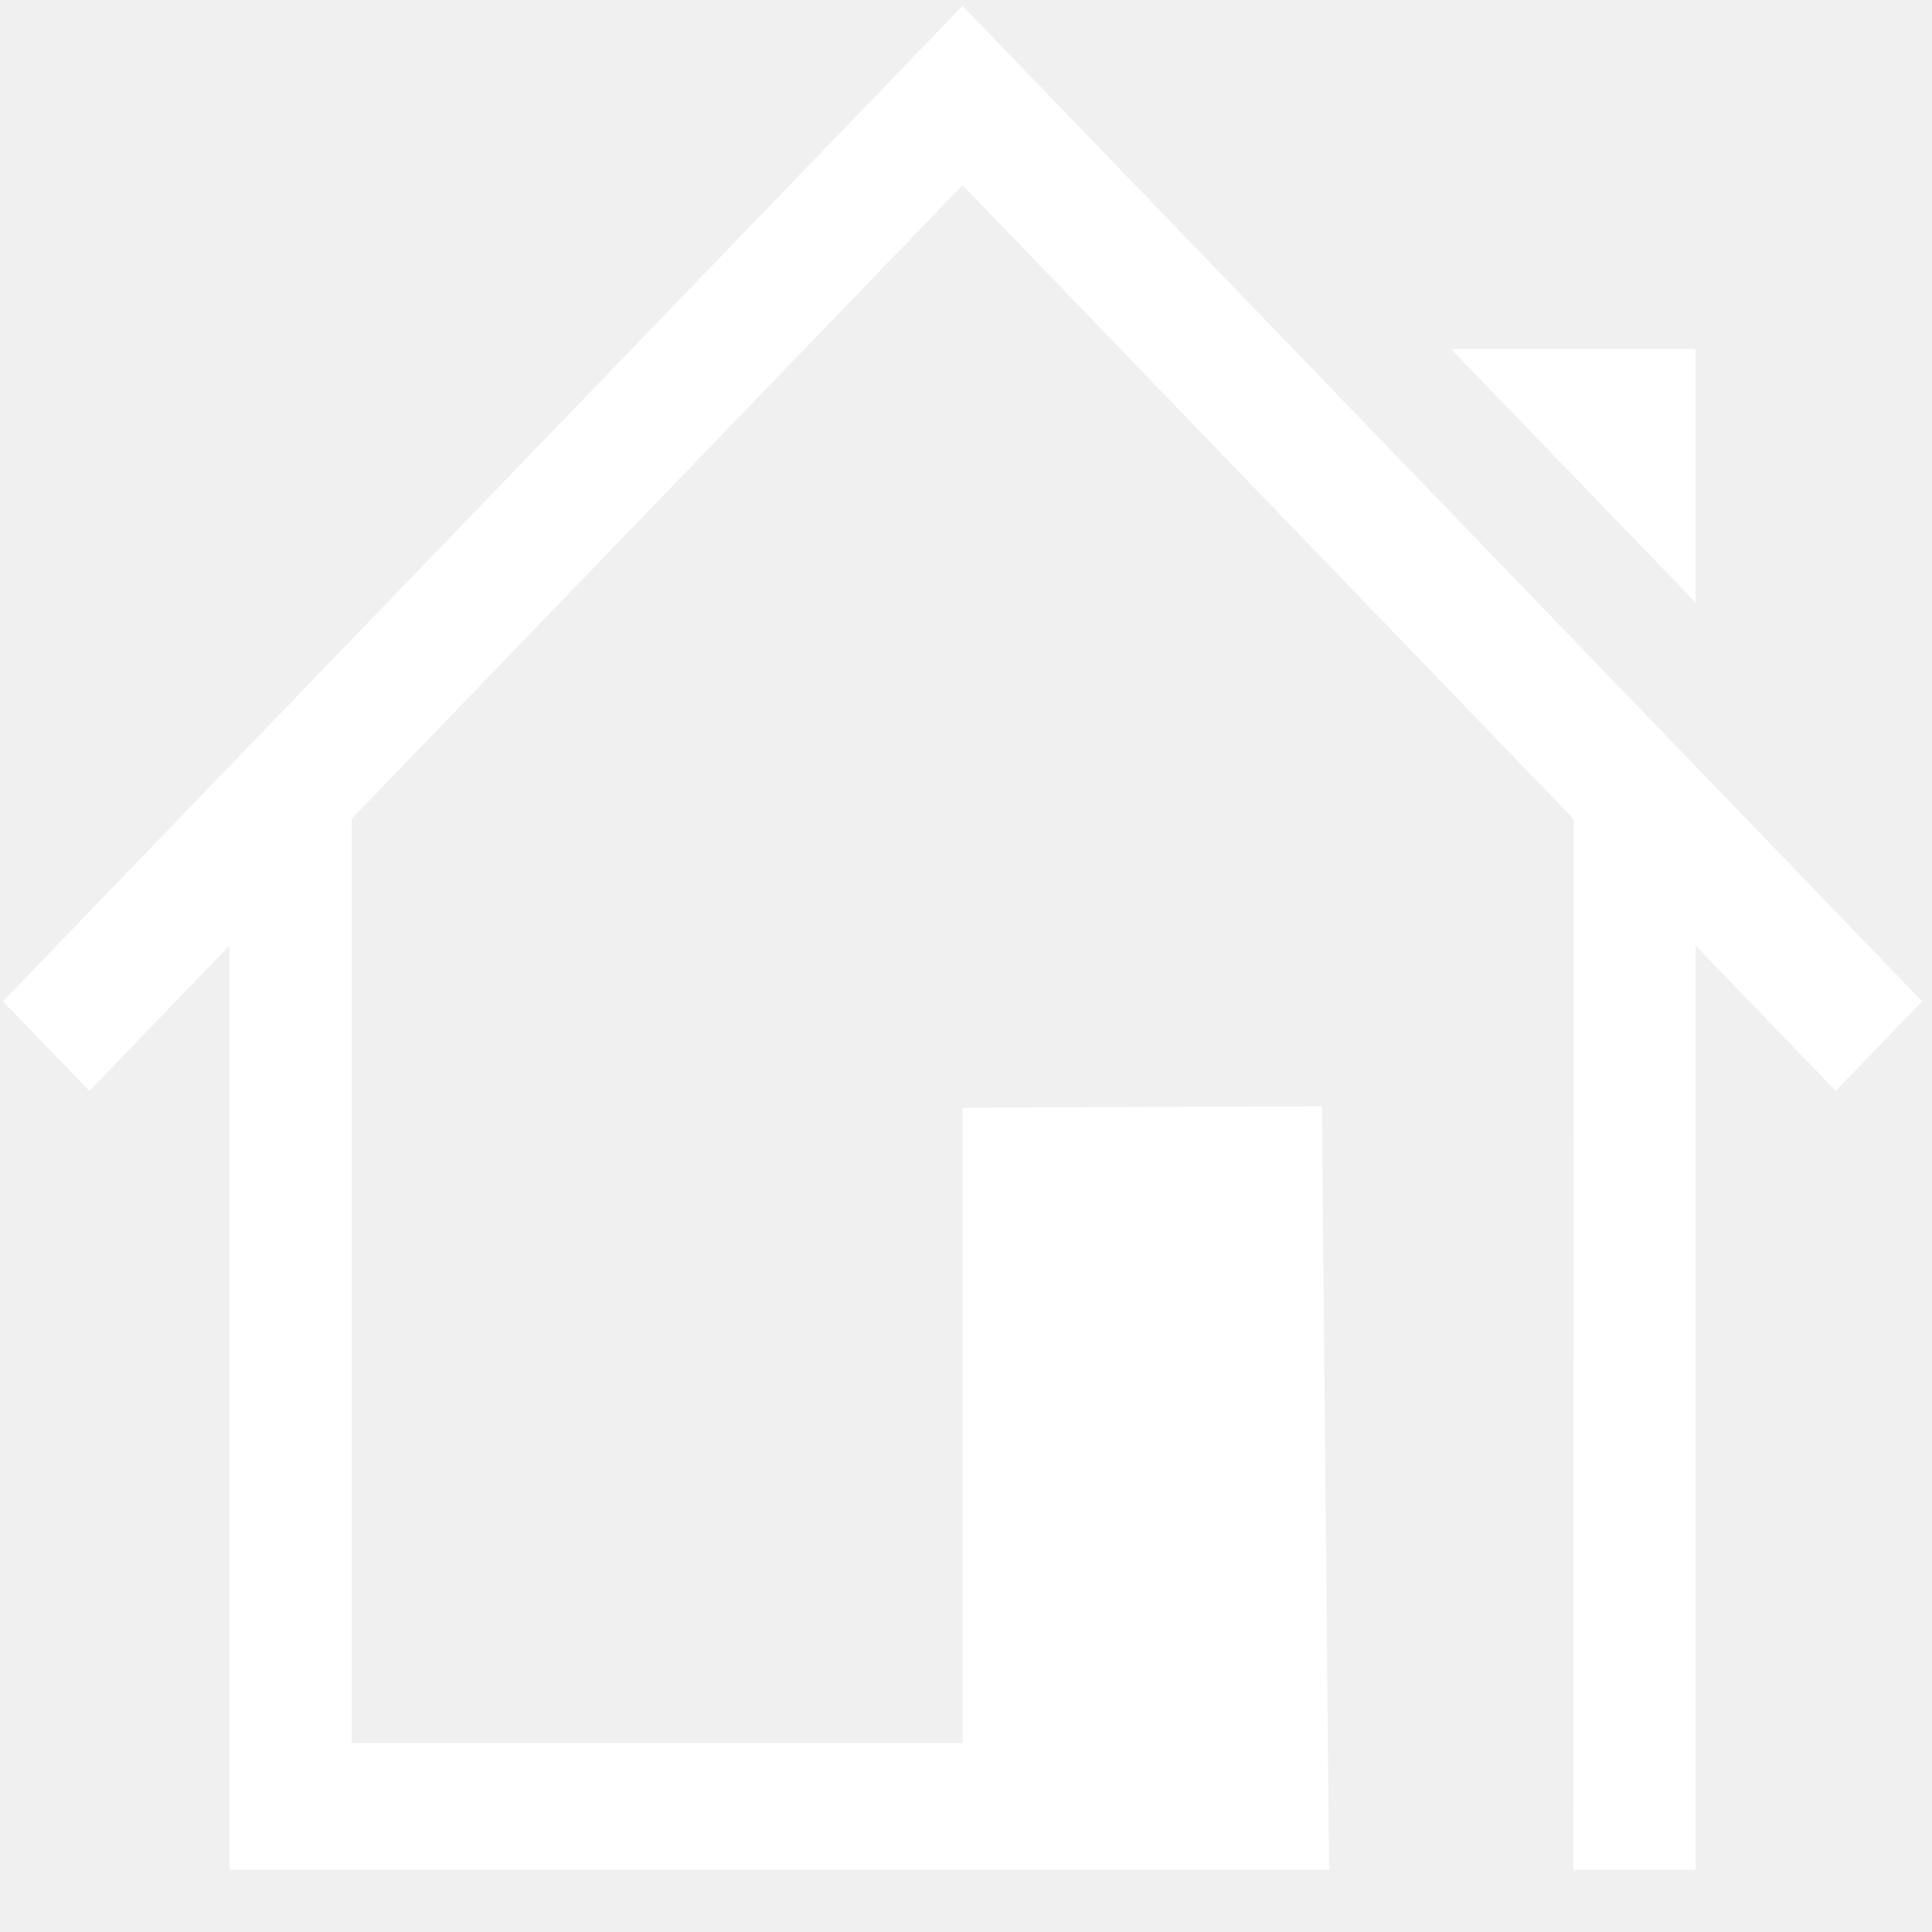
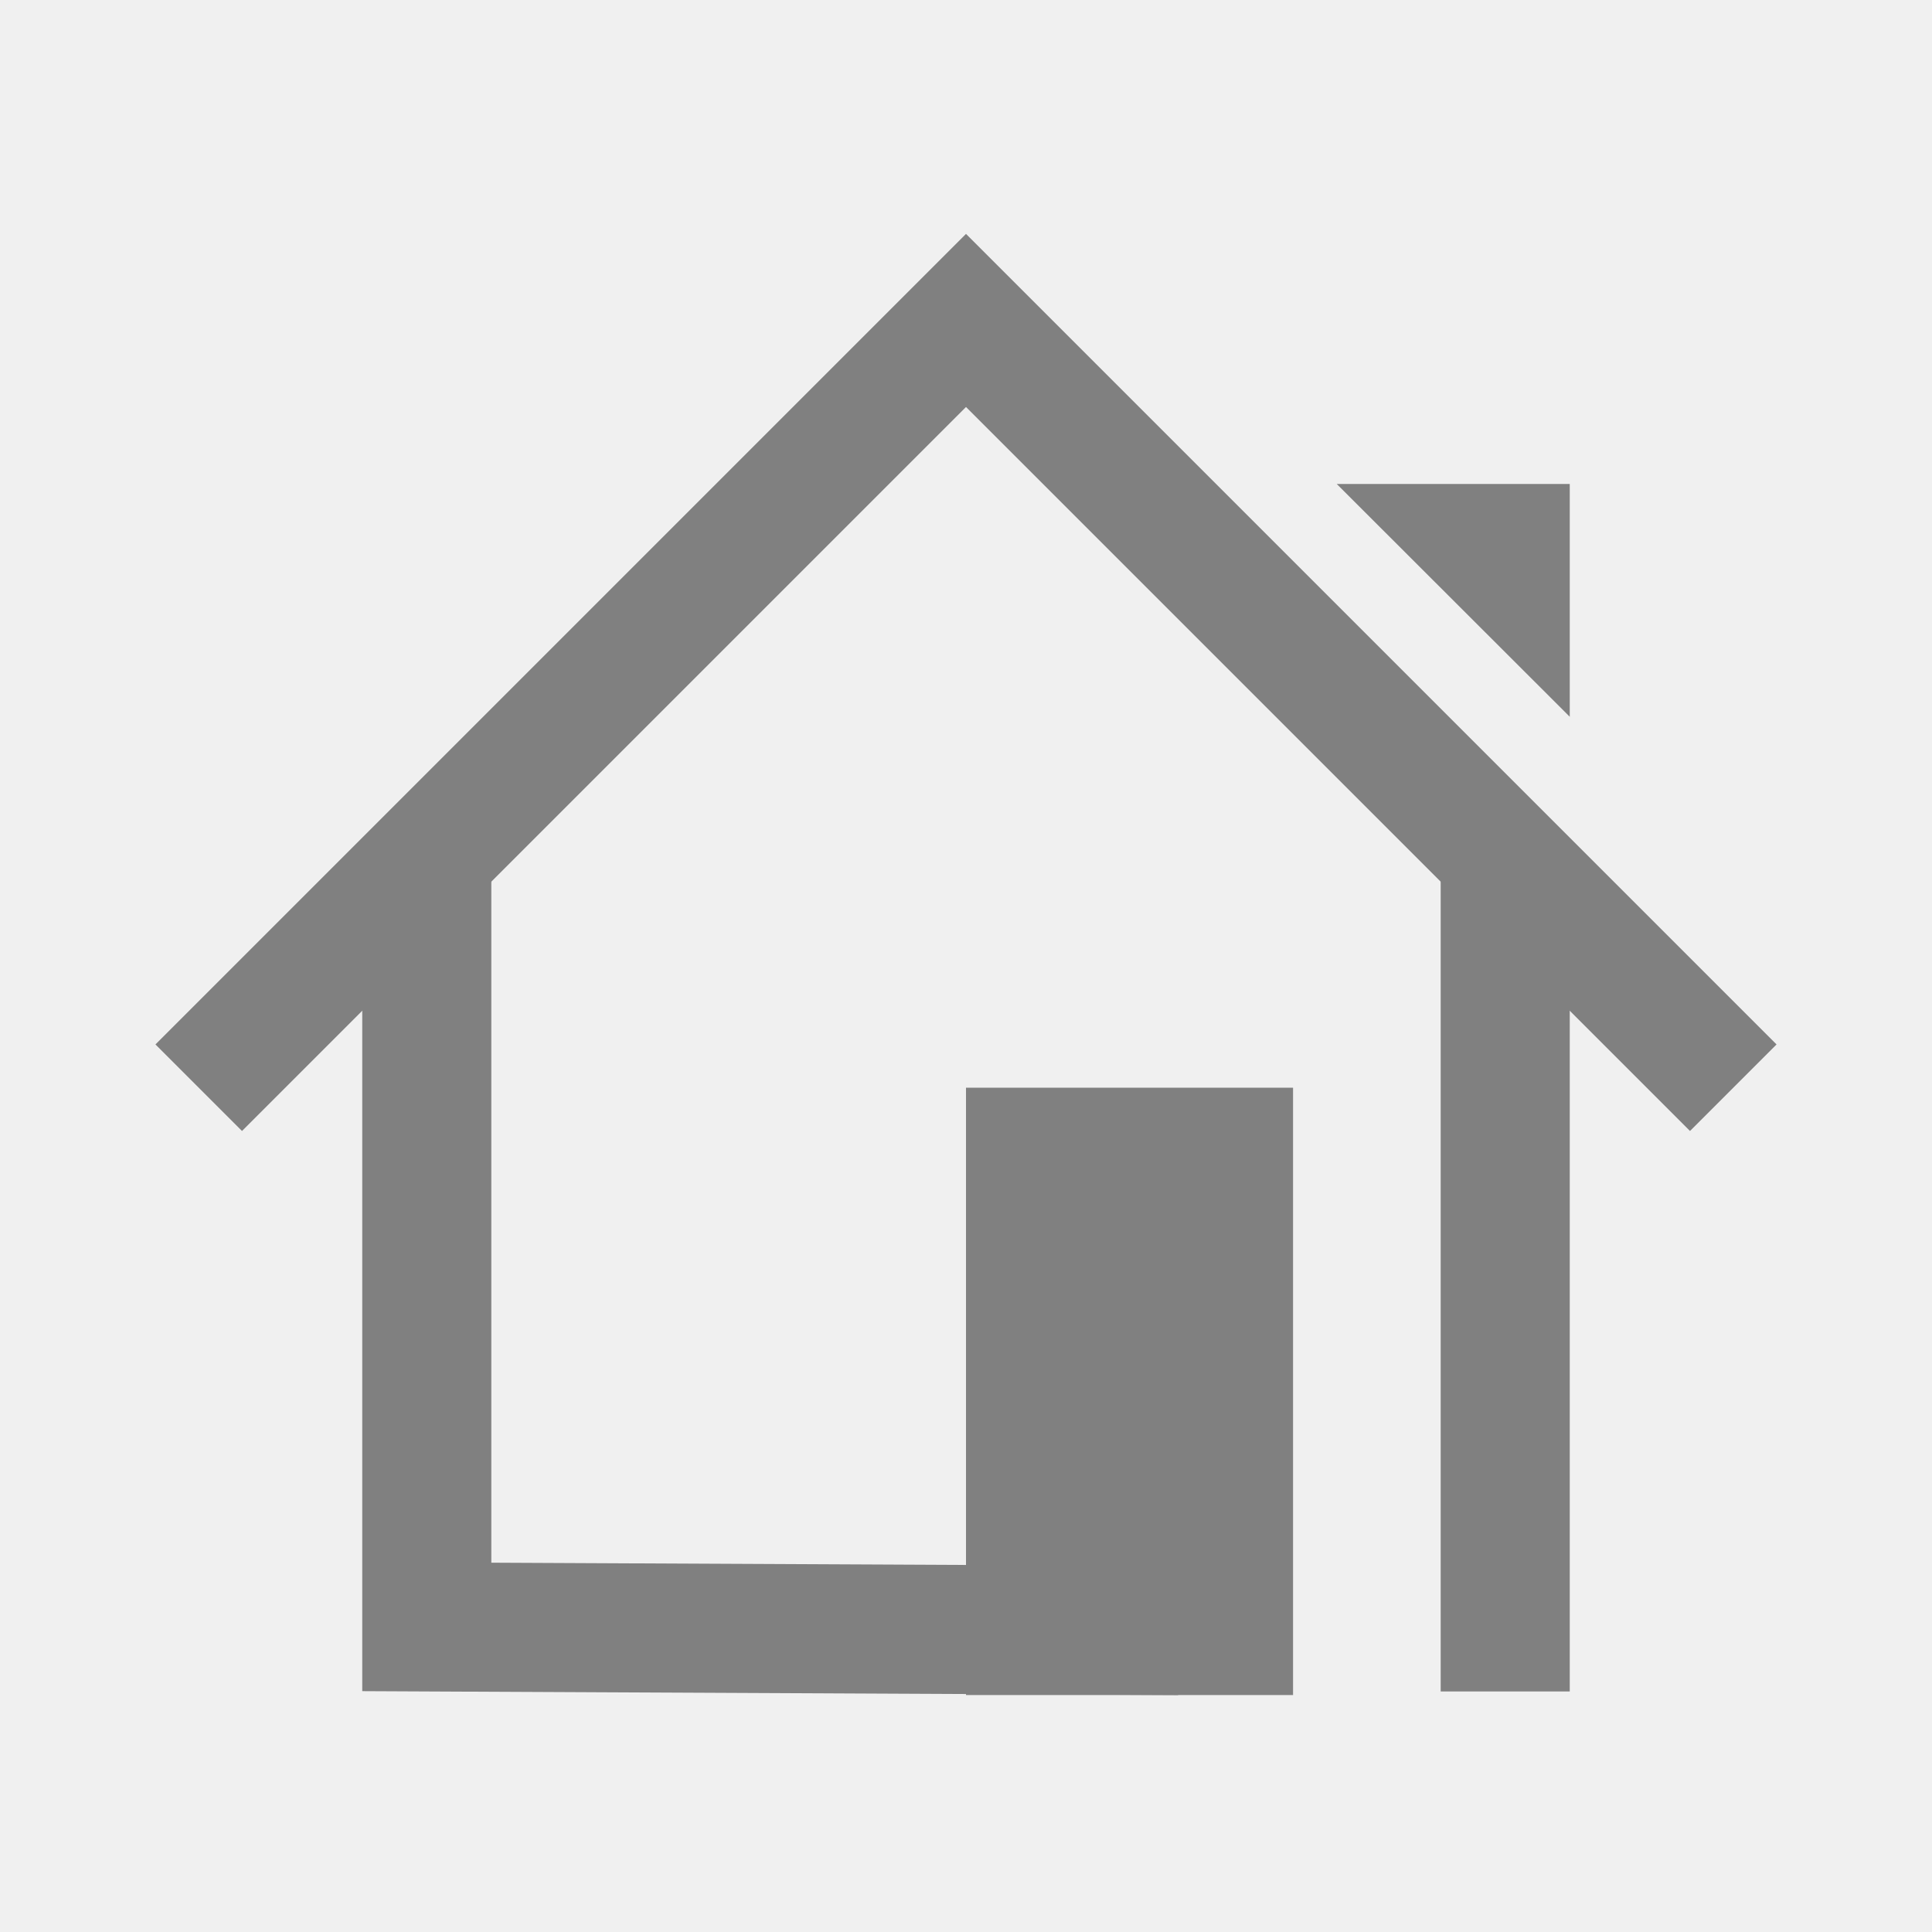
- <svg xmlns="http://www.w3.org/2000/svg" viewBox="0 0 96 96" version="1.1" id="svg2991" width="96" height="96">
-   <defs id="defs2995" />
-   <g fill="#808080" id="g2989">
-     <path id="path2979" d="M 47.827,0.293 0.146,49.753 4.439,54.206 11.4,46.986 v 45.93 h 54.641 l -0.359,-37.95 -17.855,0.077 V 86.618 H 17.471 V 40.688 L 47.827,9.199 78.195,40.7 78.183,92.916 h 6.071 V 46.986 l 6.961,7.22 4.293,-4.453 z M 72.1,17.341 84.255,29.937 V 17.341 Z" style="fill:#ffffff;fill-opacity:1;stroke-width:6.184" />
-   </g>
+ <svg xmlns="http://www.w3.org/2000/svg" viewBox="0 0 96 96" version="1.1" id="svg4" width="96" height="96">
+   <defs id="defs8" />
+   <rect style="fill:none;stroke:none;stroke-width:6;stroke-linecap:butt;stroke-linejoin:bevel;stroke-miterlimit:56.3;stroke-dashoffset:10.358;stroke-opacity:1;paint-order:markers fill stroke;image-rendering:auto" id="rect1000" width="96" height="96" x="0" y="0" />
+   <path d="M 78,35.615 V 24.048 H 66.421 Z" overflow="visible" id="path13323" style="fill:#808080;stroke-width:5.784" />
+   <path id="rect14037" style="fill:none;stroke:#808080;stroke-width:6.082;stroke-linecap:butt;stroke-miterlimit:56.3;stroke-dashoffset:10.358;paint-order:markers fill stroke" d="M 9.875,54.048 48,15.923 86.125,54.048" />
+   <path id="rect14027" style="fill:none;stroke:#808080;stroke-width:6.414;stroke-linecap:square;stroke-miterlimit:56.3;stroke-dasharray:none;stroke-dashoffset:10.358;paint-order:markers fill stroke" d="M 74.793,46.206 V 80.841 M 55.35,81.004 21.207,80.841 V 46.206" />
+   <rect style="fill:#808080;fill-opacity:1;stroke:none;stroke-width:6.809;stroke-linecap:butt;stroke-miterlimit:56.3;stroke-dasharray:none;stroke-dashoffset:10.358;paint-order:markers fill stroke" id="rect14407" width="16.251" height="30.178" x="48" y="54.048" />
</svg>
